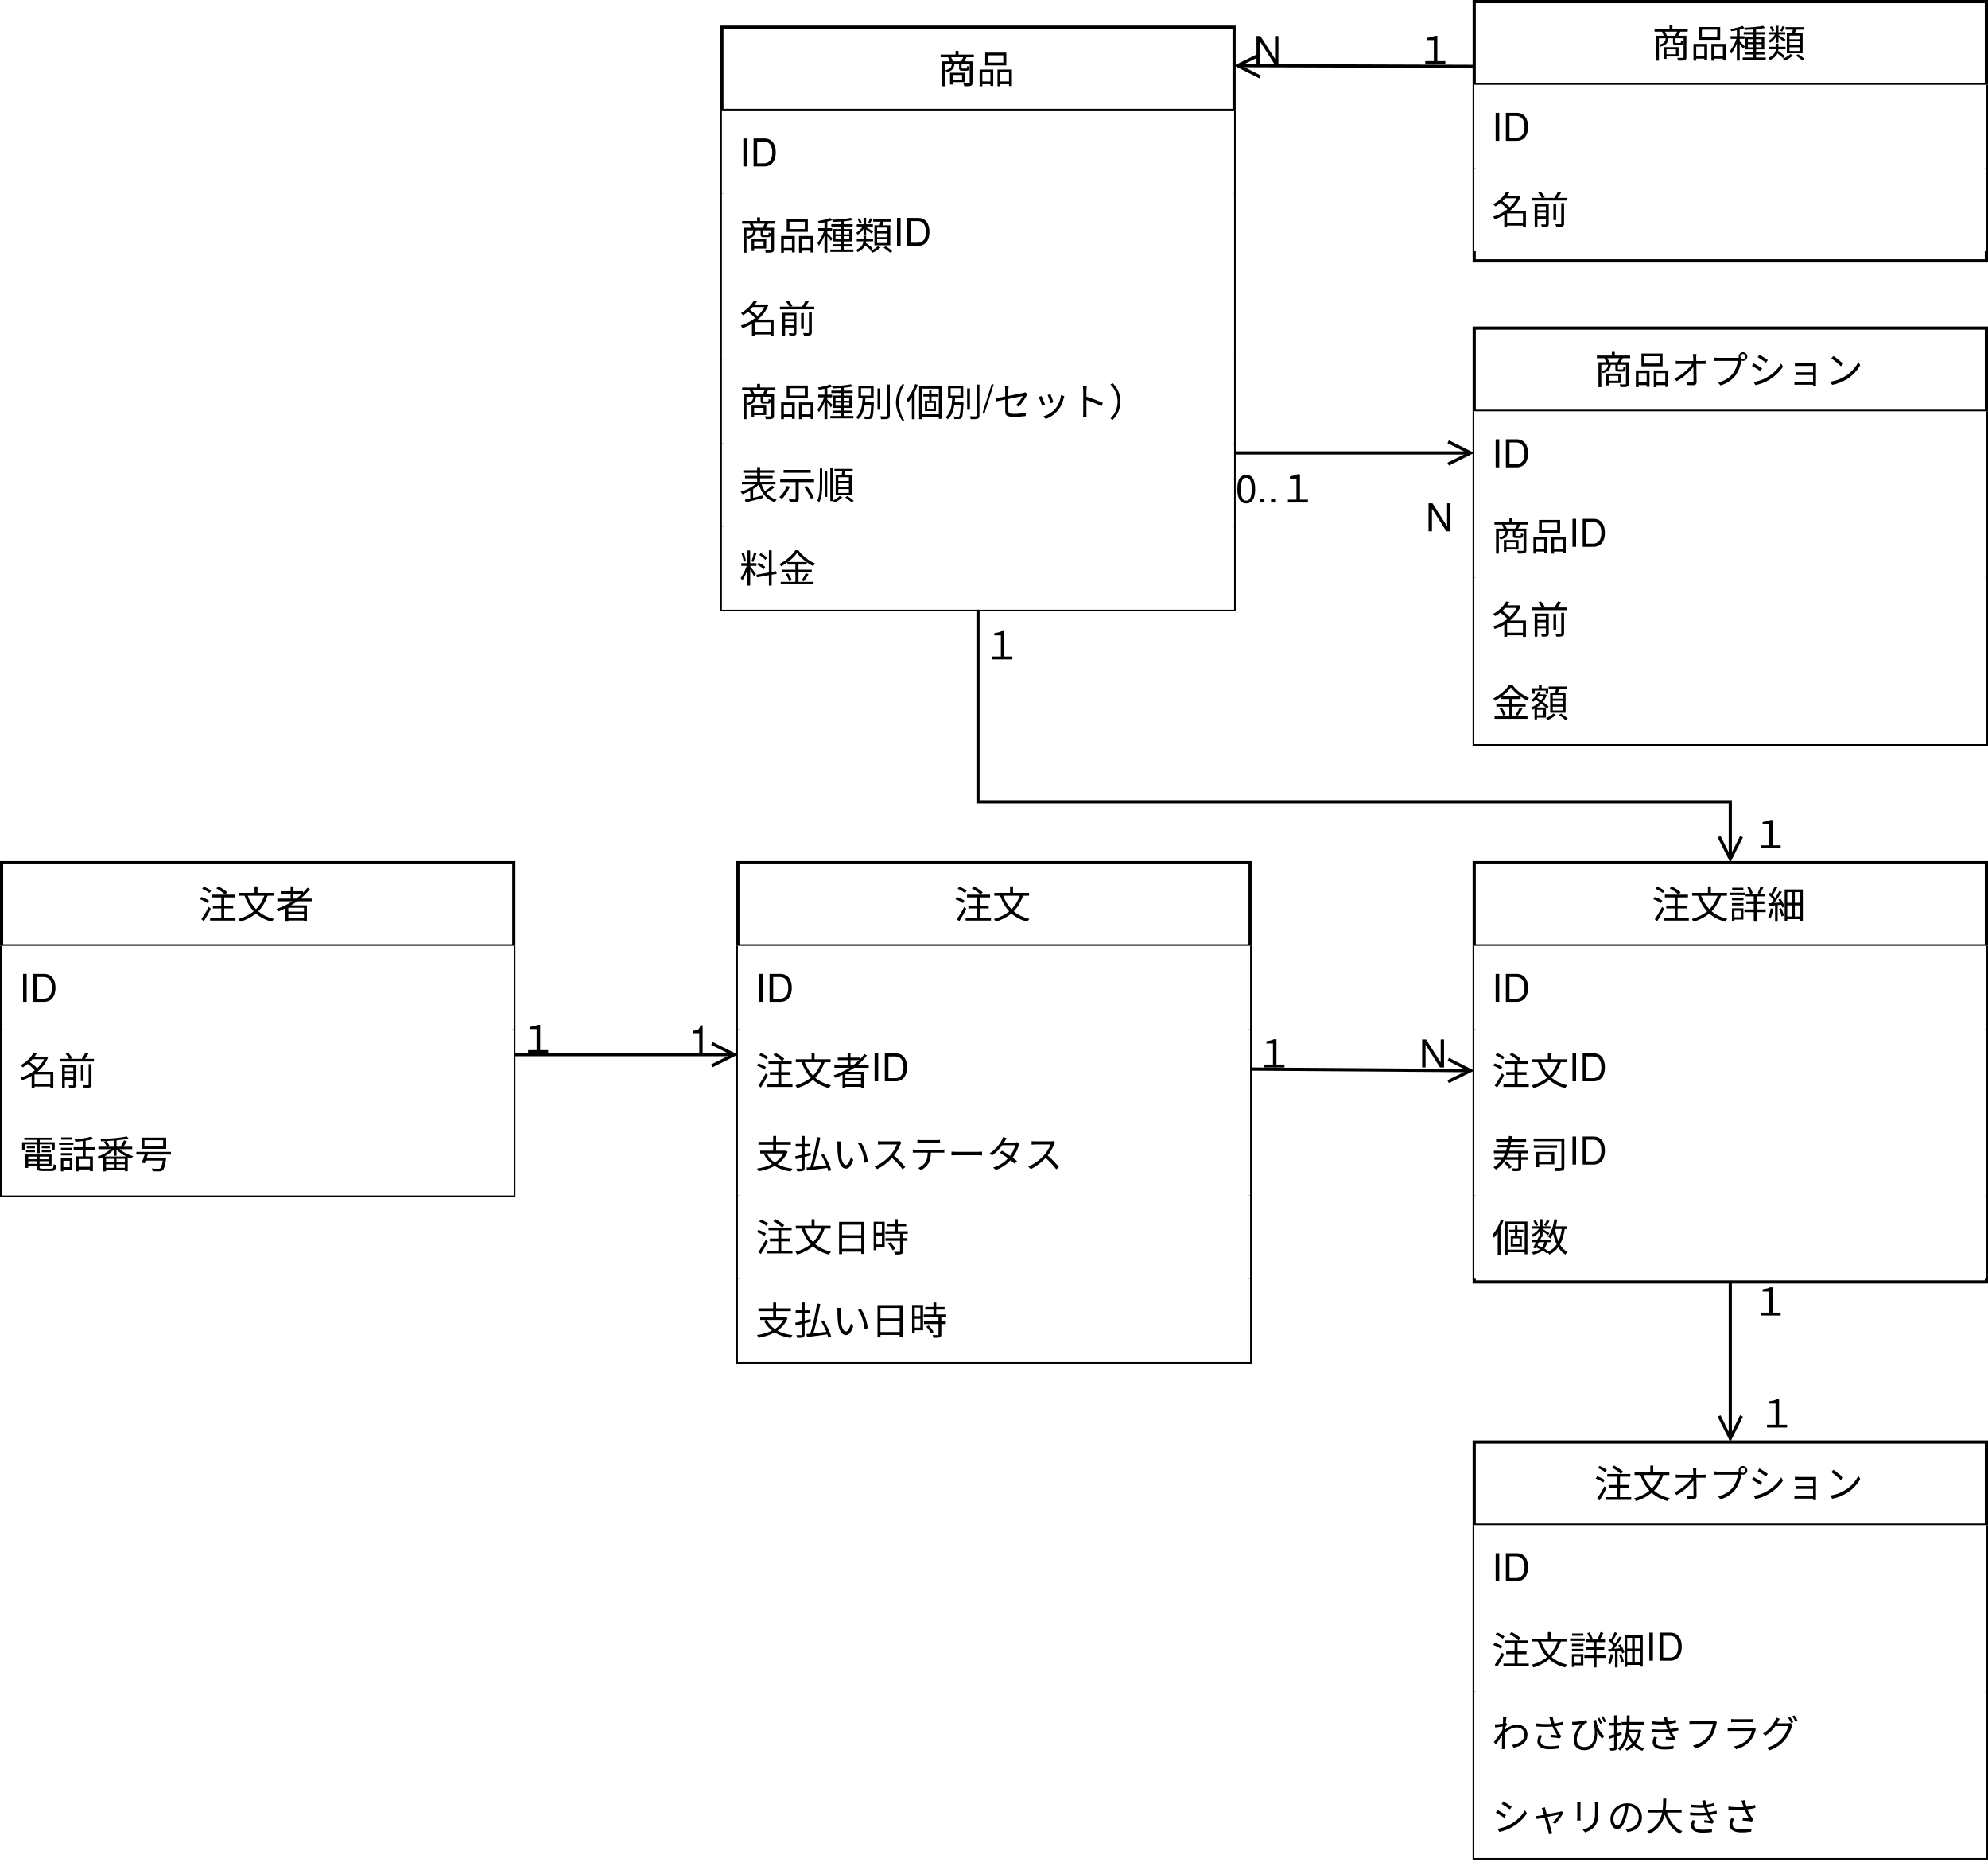
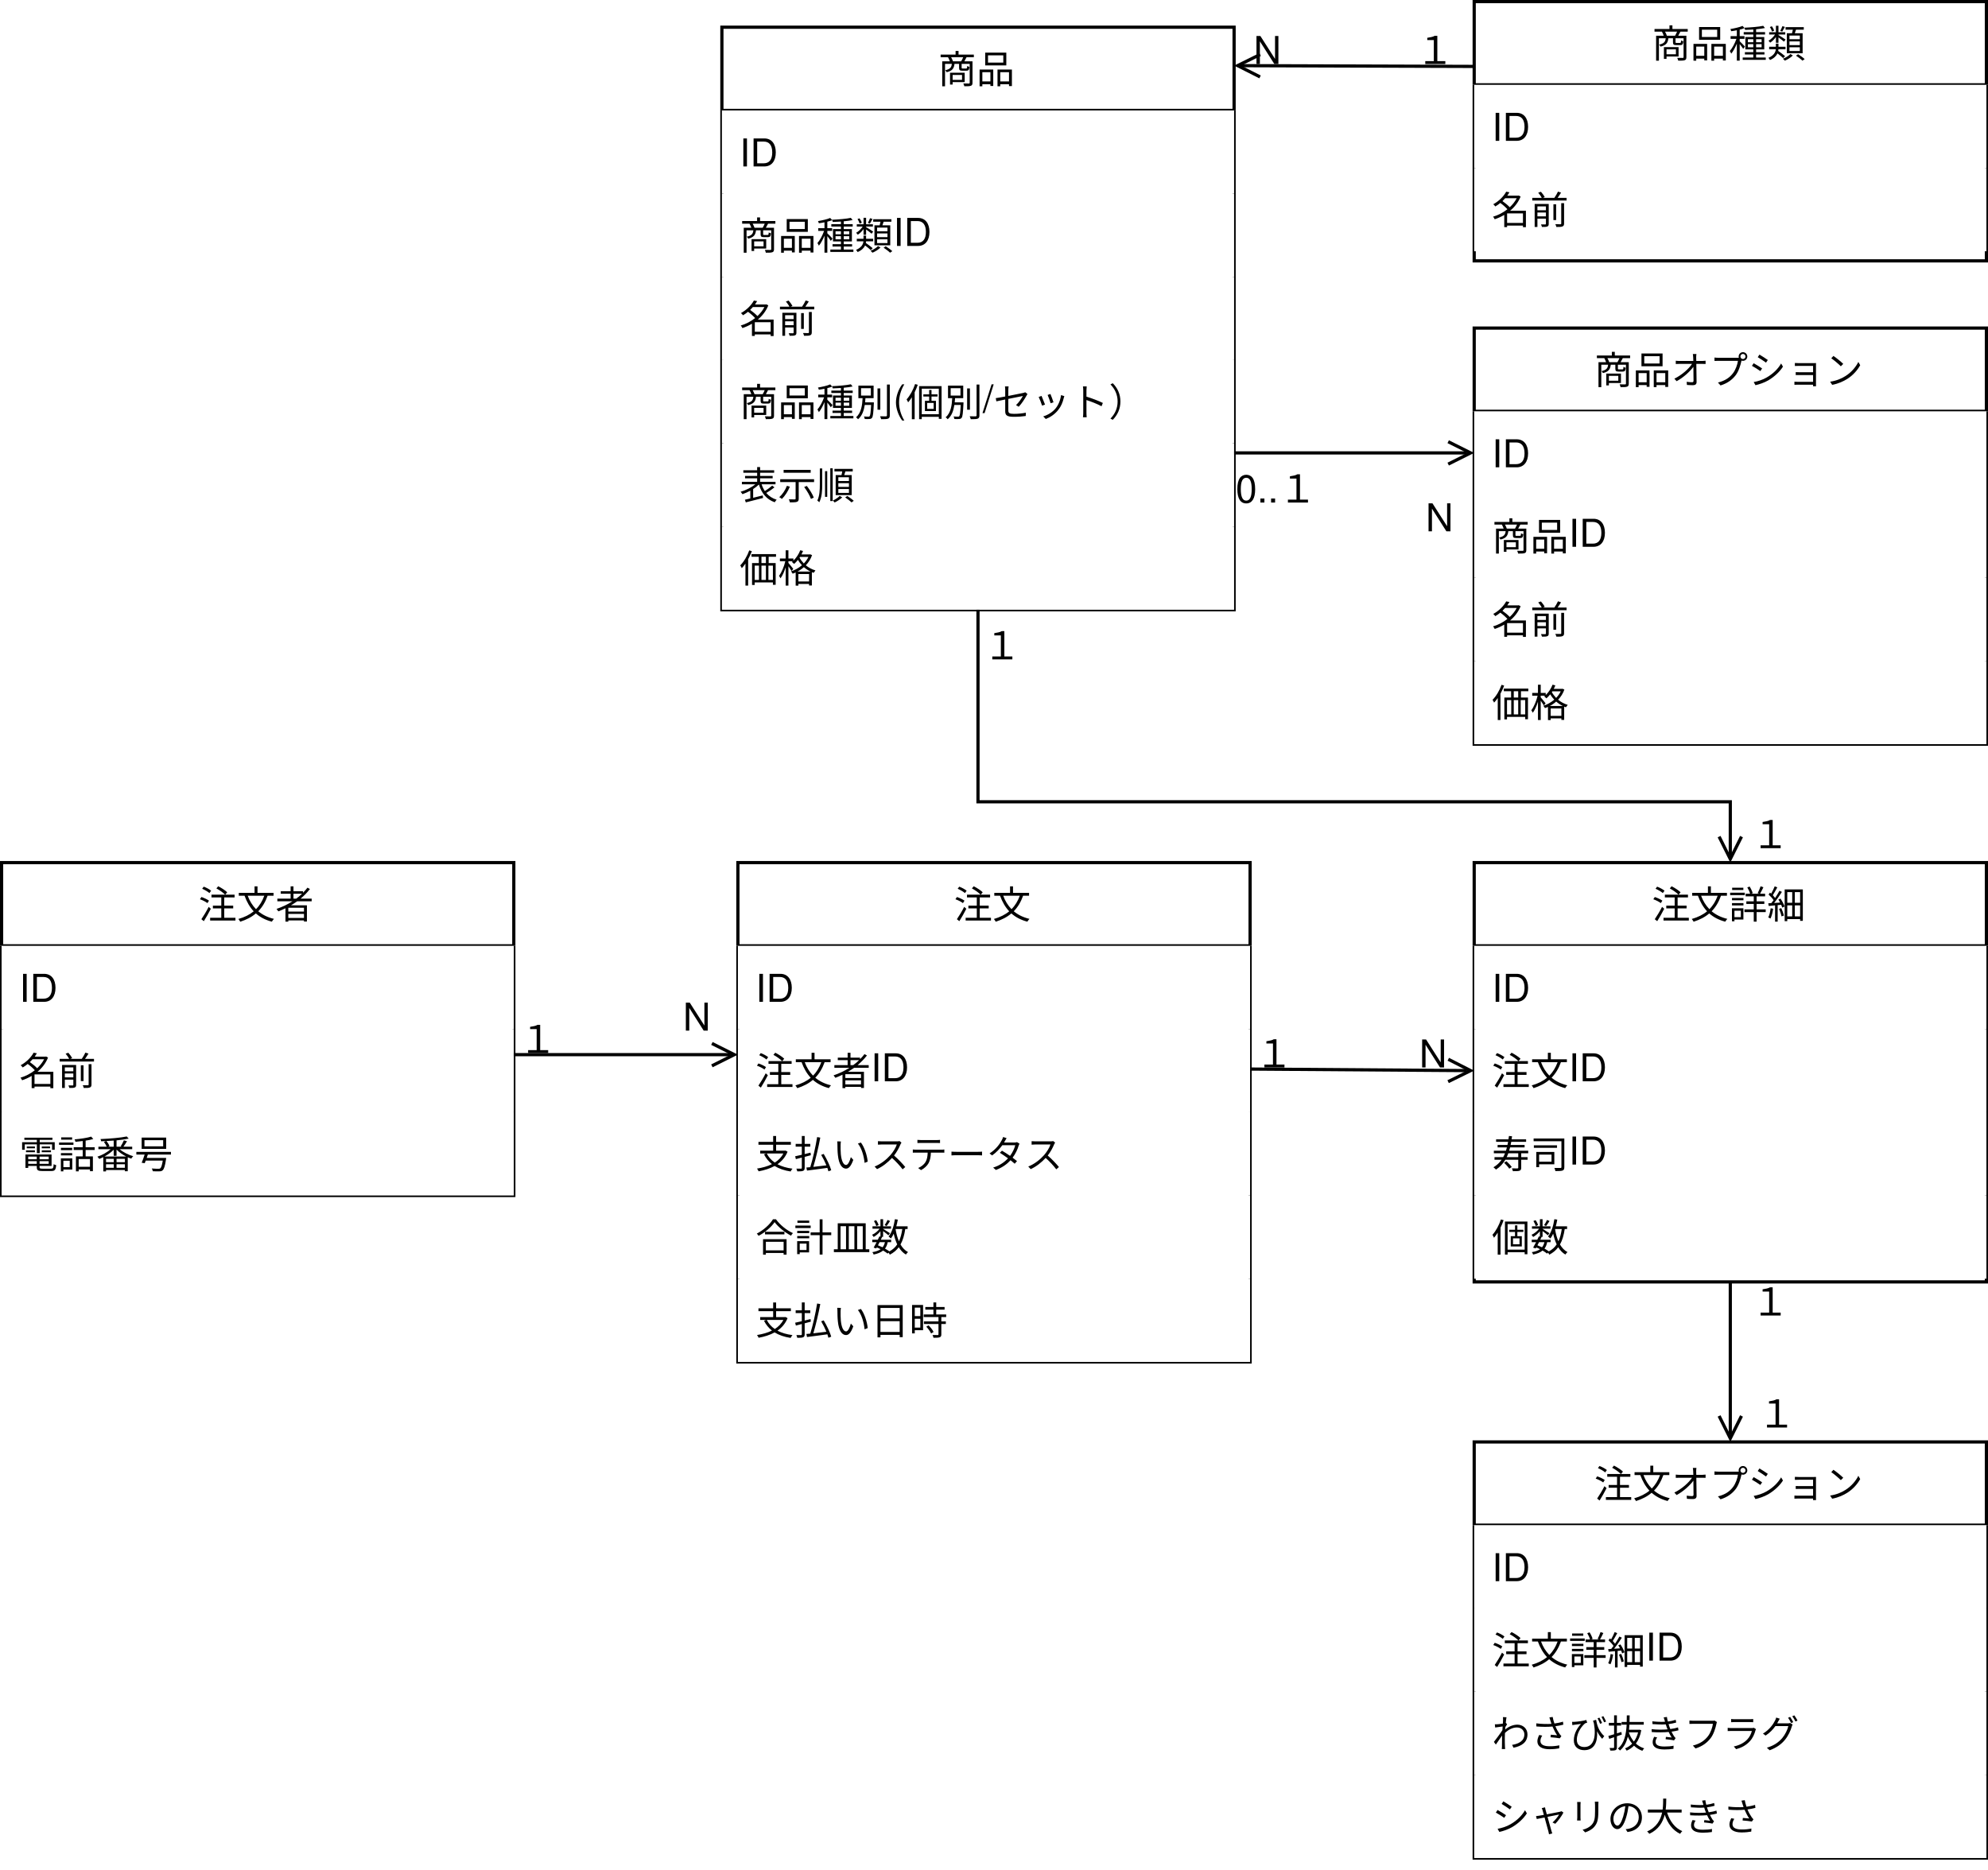
- <svg xmlns="http://www.w3.org/2000/svg" version="1.1" width="621px" height="584px" viewBox="-0.5 -0.5 621 584" content="&lt;mxfile host=&quot;app.diagrams.net&quot; modified=&quot;2021-11-13T12:48:27.223Z&quot; agent=&quot;5.0 (Macintosh; Intel Mac OS X 10_15_7) AppleWebKit/537.36 (KHTML, like Gecko) Chrome/95.0.464.69 Safari/537.36&quot; etag=&quot;tnJlrAG4VY_0NWzMXKGG&quot; version=&quot;15.7.3&quot; type=&quot;device&quot;&gt;&lt;diagram id=&quot;C5RBs43oDa-KdzZeNtuy&quot; name=&quot;Page-1&quot;&gt;7V1bc5s4GP01mtmXZLhfHsGXtN1st222TftIjGzTYPBipY776yuBBAZk49gYiMOMJyMJIYHO4bvpEiAPFs83kbOc/xO60AeS4D4DeQgkSRVF/JcUbJICTVSSglnkuUmRmBXceb8hLRRo6ZPnwlWuIgpDH3nLfOEkDAI4QbkyJ4rCdb7aNPTzvS6dGSwV3E0cv1x677lonpQakp6Vv4PebM56FjUzubJwWGX6Jqu544brrSJ5BORBFIYoSS2eB9AnY8fG5f795t6/fdRuPnxe/e98tf/+7+O3q6Sx8UtuSV8hggE6uunfj9Pxu2/Kz+/LT+PPa+HGevhwdSXKSdu/HP+JDhgYacCWgWWQhKkBg47UCm3YmK7W3sJ3Apyzp2GA7ugVAecd35sFOD3BjwojXPALRsjDcFj0AgqXuHQy93z31tmET+SFVsiZPLKcPQ8j7zdu1vHxJREX4MsRosyStFyNO3In7TqCK1znExslMS26dVaI1pmEvu8sV95D/MCkysKJZl5ghwiFC9ZQ+BS40KW5FPY4g6LwMSUSuf9AbCiGZDTg8xYzKVY3MFxAFG1wFXpVktXkFvrdKRLl5TpjsahRas63Gaxq9OuhX84sbTvt7gv+0pxghgch7U9WhFx/siGU+9M5/UmF7hwfAx84CNpkGFfbnMSJrVfNimKmvoS1Som17/Ef/CCyKKSYbBEWjznaIqcPp2gnNVdLZ+IFs9u4zlDJSr7QdyZFIb536se0mHuuC4OYNshBzkP6KSxDL0DxoKg2/uGhGwjXKlDxAw1wXszy+EeqR2gQBphhjhdTCWLariGhrj31fH8Q+iH+oIYunDpPPuJSb/83Xs29TR7SKqoVod9mWg7zPQDfPT5C9+Y+iObjYO0Mfn4dPv97JUqHiKWRATBJDfXtYl+C9GA67MReldrGnq+STAVYY5IwTGCqYCQDQwSGEickYJtxAv80mrAH7NI4q9PTpC6a6EbLNNFELk2KIgIndGCpccIkLOgpUBcFREFpW1SU7YC9oqInw/nIIHPMxXORgf+AOocMKiEA0Qk4EdOgd2XacGXyroWoHag8REM6xpVR1UJ/ypHcbMKVMXpX5gWujH4w97riyvA8mZJUGunEarFGYGQCSwTm6O1y4CjdpHfGpeE/n8knAXZehySB7RRjeHEo79E9c7TwabJhedC636KWBf5egYDLcUL9K05hwthpEXkO6tnazPuVWQL7QGPiAxtmz6smZEyjzhD3Adk0RY5YBlEnxCHGfFKAbcUKRiBU61nRgLRp3yuS+JFUM/aAMRkMHZhlr6gnwznIoLZti/Iiq9W2aIkdvc+c+cwnqJndzvVOT1rR8pOCKX2qKMUiHxcxJ8jlNn9K8MLk2gls2y0Quus7a2/RbWoW49an+w6K2iZujmVR78bUmeOj0xKLJWy5V1eVId7zKyZJO5BXqYV8uZqJH+HtpdZeqbXf225dM4m82eei2OphPhHm1pXTm4zbNotx6wFZkRc3Y4GRxAfuQT4R5A4sFVE5KPNWFFomKRzpwFaALZRw743J5o3Jw5c+yxcf5hDLPnE/V/wSQZUIgg5bljyHuCioeshrhLx1K5OzBohYl9Y4XruMzUycMHrIa4S8daOTO1mbTvBrxJEk49kDXhPg7RugEi9isHNLS293tmB3Hmt1Mm5drtUpSb3VeZJ46vwq1R1LAwqRrh7wmgBv3eaUeFtnTGDa8WLCJAwSrwXBlgiZd0usUL2nQG0UaN8G5UyvFzGFgWuRQxhwLlzGAFTo5rwix7ePPZ8ZFdCdQWa4QP8hXI+yAjsuwBcYX9KhJ3fVqeUJHXJ6njYbQd9B3q98X3tU+ifCvKxZsRi0YitvWROr8CmaQHpXBl2podLG/2JD2DSbQVTd0FXRwJDy7YTT6QrmmqjNXODFMOLlyJy1hrHBuPVFV8iPB2o22r7zAH0b26KzmHPsyw3CzEhO7FdRSrlEDxmhvYH0aI+jPm9tL82uTqQVQ78xzMpBiMOxihJx9WrBqkcEsLUsTUMnc4IJvSA/FkXZLDRryqyjl4ry0kRGuanuC3OZF7i4NGEuC2Af1V6bMGfs2MLs4+UI8wqwXrkw77pVDp899J20hEVZkvvBWsLp4TPrhGQ2NHOSAsCvHsvbpN6LNmedV1NoYr5ZWT/S5FeVHaHH82sJzCNns1WD+tM731kp7OVXxNypcziRtFjvN/EW/Am5EX+CPWEDgow3q/lS0Lqvi5pwLBoEjbPisZvaZ0v3CNeS2pT62bevLpHS3VNTSnFt/pFqSiud41LgZfedGYXjKl+eJjHPqklYM1LBEmgMw7JDeknOzX7w6gpWtwRd2S/tmHoJ8Aum+oVkEgWjsmymYOJcTRpmW3Ps3kPUfCSsIKaFQhOHx8HyDUlGY1GwU/0b9s5n9W+U8uy7cH19eYop+fzPrpjEPNkaM56V8pz6BSmmCvBqwq5gqpqNYXfIsut+HzIE3V7CV5xx0djurjPtQ+7oUZN8ivdHTZ62oEfp+KZkhbddtXqPW0+CGknQ+sI+lRfhiJWUMaZHYadnYhMSYE5YwBywU7KHTLWpTKOZTMeVN0O+dm6c/STBYxjU+rpAlTfhXzBz2DmT1BQS6VGVlsIsoJRKMd164jRAnPb3uKicRcXdCu8cMXedhYSyKNCP7WvnCQlVTjqwyefK2NEu2px51qFgGauCduwyKl2qbKo7ASS1EOvShAYmyFXe6QaXFj1KpMu5o0eFAxbVKn7UBiHvsLuLmy6vwLCm6fLKj7oaNJzN/rNjUj3795jy6A8=&lt;/diagram&gt;&lt;/mxfile&gt;">
+ <svg xmlns="http://www.w3.org/2000/svg" version="1.1" width="621px" height="584px" viewBox="-0.5 -0.5 621 584" content="&lt;mxfile host=&quot;app.diagrams.net&quot; modified=&quot;2021-11-16T15:18:51.680Z&quot; agent=&quot;5.0 (Macintosh; Intel Mac OS X 10_15_7) AppleWebKit/537.36 (KHTML, like Gecko) Chrome/95.0.464.69 Safari/537.36&quot; etag=&quot;8XhPsvz6VcCvKi64LMdR&quot; version=&quot;15.7.4&quot; type=&quot;device&quot;&gt;&lt;diagram id=&quot;C5RBs43oDa-KdzZeNtuy&quot; name=&quot;Page-1&quot;&gt;7V1bc5s4GP01mtmXZEBcDI/gS9putmmbbdM+EiPbNBi8mNRxfv1KIIEB2WCXAHaZ8WQkISTgHH03XQKk4fLlJrBWi398G7kACvYLkEYAQh1CQH6CvY0LVFGOC+aBY8dFYlpw77wiWijQ0mfHRutMxdD33dBZZQunvuehaZgps4LA32SrzXw32+vKmqNCwf3UcoulD44dLuJSDQ7S8nfImS9Yz6Kqx1eWFqtM32S9sGx/s1MkjYE0DHw/jFPLlyFyybdj3+Xh/fbBvX1Sbz58Xv9nfTX//vfjt6u4sckxtySvECAvPLnp16fZ5N03+ef31afJ541wYzx+uLoSpbjtX5b7TD8YGKvAlIChkYSuAo1+qXW4Zd90vXGWruXhnDnzvfCeXhFw3nKduYfTU/yoKMAFv1AQOhgOg14I/RUunS4c1761tv4zeaF1aE2fWM5c+IHzipu1XHxJxAX4chBSZkE1U+Oe3Em7DtAa1/nEvpKYFN1a65DWmfqua63WzmP0wKTK0grmjmf6YegvWUP+s2cjm+YS2KNMGPhPCZHI/RWxoRiSr4FedphJsbpB/hKFwRZXoVehpMS30HEnQ8rLTcpiUaXUXOwyWFHp6KEjZ560nXT3BY80y5vjj5D0J8lCpj9JE4r9DTj9wVx3louB96wQmeQzrnc5iRM7r5oWRUw9hrVygbXv8R/8IJIoJJjsEBZ/83CHnC6ahXupuV5ZU8eb30Z1RnJa8oW+Myny8b0zN6LFwrFt5EW0Ca3QekyGwsp3vDD6KIqJf/jTDYVrBSj4gYY4L6Z5/CPVg3Doe5hhlhNRCWHabhChrjlzXHfouz4eUCMbzaxnN+RS7/AYL+feNgtpGdXy0O8yLYP5AYDvn56QffPgBYuJt7GGP7+OXu6uRFhFLI01gEmqKT32NWKvwLax56skXQbGhCQ0HegKGEtAE4EmRwkITD1K4J9KE+aQXZqkdXqa1EWTgdYcTcSP8OvWRHejjTwZTiavd3cepMZOliUK0LE80IhgwHKCJAZANyIGqIQ05AP3DKiJAaIgty0pimbAQUmBLw2AoUQJnUiEngy1kUHiWItvRQb+Mw/4AkGJVAJORDToPZk2PJmsZyGqFXWHqMFTPBlFyfUnn8jNJjwZrfdkjpBLg8rc64onw3NkClIJmynYXjHGYKwDQwT6uOdAjRxo0qPhP7K+11YdkQS2U7TRxaF8QPcswqVLkw1zoUm3hSsPlKLAPygQFOLGGMpfUQoTxkyKyHNQx9Zkzq/EEtj1mRAXWNN7XjXBq0adIe4zQ55DrBF1YkR+sCED04gUjECo1rOiCVa07hVBnv2BmTAmxMB+MCYDlhI9GZogg9K2LcoLrJbbogV29D5z6jNX5VA9nrSsZucEE/qUUYpFPi5iSpDLbf6M4IXJtapsOzj6z8d3Vv9Et6lZjFuf7asUtY3dHMOg3o0+YI7PgJYYLGFKvbpqIcSbV0xQrcirxEK+XM3Ej/D2UqsoA85HM4liAdSi2Oph/k2YW1dOf2TctlmMWw/Iiry42cVHSJoFuQNLRRQOyrwFhYZOCscDYMrRcqHemGzdmKy+8lm6+DCHWPSJ+7ni8lF/RpYlzyHOC6oe8hohb93K5KwBItalMYkWrmIzEye0HvIaIW/d6ORO1iYT/P1a5boBb98AhbyIwd4dLb3d2YLdearVybh1uVYnhL3VWV08werM64rVCfcsDchFunrAawK8dZsT8rbO6EA3o8WEcRgkWguCLREy7xZboYOeArVRoH0blDO9nscUebZBzmDAOX8VAVCim7OKHN8+cVxmVCB7jpjhgtxHfzNOC8yoAF9gfDlaz5PWq2h5QoeMnqf3B8i1QufXbhsHVfonwry0WTEftGIrb1kTa/85mCJ6VwpdoaHCvv98Q9g0m6OwvKGrvIEBs+34s9kaZZqozVzgxTCi5ch6cQdWZDDujOgS+fFIzUbTtR6Ra2JbdB5xjo1cz0+N5Nh+FeERw5iOCXoYCX0skBwBUt2YvPpNWjH0G8OsGIT4eEja74MtiCXX2eJWjzRgUyTM/RSbglHiBBZ6oX4qjJKea1aXWEfHivXCpEaxqe4LdokXxDgLwc7GxZ8n2Bk7soK909K8PrDeRJo3B13XLXT04oTfSUtYlMW5H6wlnB69sE5IZkszxymAWLzG9Q7uw2hZU6hitllpcKL5r8h7wpBvryUwj6ztTg3qW+99Zzm3r18WMwfQ4UTcYr1j4mx9C6lrvgXruAFBxpvhPBa0lnRRxzyLBkHjrH7spvbZ0T3CNVTeSP0c2nARC+UzUFNyfp3+iWpKLZzpkuNl950ZmeMqn4km0buiSVgzMGcJNIZh0SHtvHNTG3h1Ba5bgq7ol3ZMvXj4BRP9QjKxglFYNlUwUe40DbOrOQ5tH2o9EpYT00KuiepxsGxDUGssCva7/g175zf1b+TiTLxwfX0miomN6e4oJjFLtsaMZ7k4v951xVQfeDVhlzNV9cawq7IEu9+TjEC3l/PlZ1xUttPrjfYkd/TYST7F+2Mnj1jcI5/fBmWZt3W1fL9bT4IaSdD6Ij+FF+GIlJQ2ocdiJ+djExJgThhAH7ITs0dMtSlMo+lMxxU3Rp47N+o9MqwmBrW+RlDhTfjnzBx25iQ1hUR6bKUhMwsooVJEt544DRCn/f0uCmeBcbfCOyfMXachoTQK9GP3Wi0hodJJBzbXXBo7kjsy65CzjBVBPXUZ1QCWNtWdAJKSi3WpQgMT5ArvpIOziB4xkdGZ6FHusEWljB+1Qcg7+O48psvrw7Cm6fLSQV0OGs6m/+Qxrp7+p0xp/D8=&lt;/diagram&gt;&lt;/mxfile&gt;">
  <defs>
    <clipPath id="mx-clip-234-300-152-26-0">
      <rect x="234" y="300" width="152" height="26" />
    </clipPath>
    <clipPath id="mx-clip-234-326-152-26-0">
      <rect x="234" y="326" width="152" height="26" />
    </clipPath>
    <clipPath id="mx-clip-234-352-152-26-0">
      <rect x="234" y="352" width="152" height="26" />
    </clipPath>
    <clipPath id="mx-clip-234-378-152-26-0">
      <rect x="234" y="378" width="152" height="26" />
    </clipPath>
    <clipPath id="mx-clip-234-404-152-26-0">
      <rect x="234" y="404" width="152" height="26" />
    </clipPath>
    <clipPath id="mx-clip-229-39-152-26-0">
      <rect x="229" y="39" width="152" height="26" />
    </clipPath>
    <clipPath id="mx-clip-229-65-152-26-0">
      <rect x="229" y="65" width="152" height="26" />
    </clipPath>
    <clipPath id="mx-clip-229-91-152-26-0">
      <rect x="229" y="91" width="152" height="26" />
    </clipPath>
    <clipPath id="mx-clip-229-117-152-26-0">
      <rect x="229" y="117" width="152" height="26" />
    </clipPath>
    <clipPath id="mx-clip-229-143-152-26-0">
      <rect x="229" y="143" width="152" height="26" />
    </clipPath>
    <clipPath id="mx-clip-229-169-152-26-0">
      <rect x="229" y="169" width="152" height="26" />
    </clipPath>
    <clipPath id="mx-clip-464-31-152-26-0">
      <rect x="464" y="31" width="152" height="26" />
    </clipPath>
    <clipPath id="mx-clip-464-57-152-26-0">
      <rect x="464" y="57" width="152" height="26" />
    </clipPath>
    <clipPath id="mx-clip-464-133-152-26-0">
      <rect x="464" y="133" width="152" height="26" />
    </clipPath>
    <clipPath id="mx-clip-464-159-152-26-0">
      <rect x="464" y="159" width="152" height="26" />
    </clipPath>
    <clipPath id="mx-clip-464-185-152-26-0">
      <rect x="464" y="185" width="152" height="26" />
    </clipPath>
    <clipPath id="mx-clip-464-211-152-26-0">
      <rect x="464" y="211" width="152" height="26" />
    </clipPath>
    <clipPath id="mx-clip-464-300-152-26-0">
      <rect x="464" y="300" width="152" height="26" />
    </clipPath>
    <clipPath id="mx-clip-464-326-152-26-0">
      <rect x="464" y="326" width="152" height="26" />
    </clipPath>
    <clipPath id="mx-clip-464-352-152-26-0">
      <rect x="464" y="352" width="152" height="26" />
    </clipPath>
    <clipPath id="mx-clip-464-378-152-26-0">
      <rect x="464" y="378" width="152" height="26" />
    </clipPath>
    <clipPath id="mx-clip-4-300-152-26-0">
      <rect x="4" y="300" width="152" height="26" />
    </clipPath>
    <clipPath id="mx-clip-4-326-152-26-0">
      <rect x="4" y="326" width="152" height="26" />
    </clipPath>
    <clipPath id="mx-clip-4-352-152-26-0">
      <rect x="4" y="352" width="152" height="26" />
    </clipPath>
    <clipPath id="mx-clip-464-481-152-26-0">
      <rect x="464" y="481" width="152" height="26" />
    </clipPath>
    <clipPath id="mx-clip-464-507-152-26-0">
      <rect x="464" y="507" width="152" height="26" />
    </clipPath>
    <clipPath id="mx-clip-464-533-152-26-0">
      <rect x="464" y="533" width="152" height="26" />
    </clipPath>
    <clipPath id="mx-clip-464-559-152-26-0">
      <rect x="464" y="559" width="152" height="26" />
    </clipPath>
  </defs>
  <g>
    <path d="M 230 295 L 230 269 L 390 269 L 390 295" fill="rgba(255, 255, 255, 1)" stroke="rgba(0, 0, 0, 1)" stroke-miterlimit="10" pointer-events="all" />
    <path d="M 230 295 L 230 425 L 390 425 L 390 295" fill="none" stroke="rgba(0, 0, 0, 1)" stroke-miterlimit="10" pointer-events="none" />
    <path d="M 230 295 L 390 295" fill="none" stroke="rgba(0, 0, 0, 1)" stroke-miterlimit="10" pointer-events="none" />
    <g fill="rgba(0, 0, 0, 1)" font-family="Helvetica" pointer-events="none" text-anchor="middle" font-size="12px">
      <text x="309.5" y="286.5">注文</text>
    </g>
    <rect x="230" y="295" width="160" height="26" fill="rgba(255, 255, 255, 1)" stroke="none" pointer-events="none" />
    <g fill="rgba(0, 0, 0, 1)" font-family="Helvetica" pointer-events="none" clip-path="url(#mx-clip-234-300-152-26-0)" font-size="12px">
      <text x="235.5" y="312.5">ID</text>
    </g>
    <rect x="230" y="321" width="160" height="26" fill="rgba(255, 255, 255, 1)" stroke="none" pointer-events="none" />
    <g fill="rgba(0, 0, 0, 1)" font-family="Helvetica" pointer-events="none" clip-path="url(#mx-clip-234-326-152-26-0)" font-size="12px">
      <text x="235.5" y="338.5">注文者ID</text>
    </g>
    <rect x="230" y="347" width="160" height="26" fill="rgba(255, 255, 255, 1)" stroke="none" pointer-events="none" />
    <g fill="rgba(0, 0, 0, 1)" font-family="Helvetica" pointer-events="none" clip-path="url(#mx-clip-234-352-152-26-0)" font-size="12px">
      <text x="235.5" y="364.5">支払いステータス</text>
    </g>
    <rect x="230" y="373" width="160" height="26" fill="rgba(255, 255, 255, 1)" stroke="none" pointer-events="none" />
    <g fill="rgba(0, 0, 0, 1)" font-family="Helvetica" pointer-events="none" clip-path="url(#mx-clip-234-378-152-26-0)" font-size="12px">
-       <text x="235.5" y="390.5">注文日時</text>
+       <text x="235.5" y="390.5">合計皿数</text>
    </g>
    <rect x="230" y="399" width="160" height="26" fill="rgba(255, 255, 255, 1)" stroke="none" pointer-events="none" />
    <g fill="rgba(0, 0, 0, 1)" font-family="Helvetica" pointer-events="none" clip-path="url(#mx-clip-234-404-152-26-0)" font-size="12px">
      <text x="235.5" y="416.5">支払い日時</text>
    </g>
    <path d="M 225 34 L 225 8 L 385 8 L 385 34" fill="rgba(255, 255, 255, 1)" stroke="rgba(0, 0, 0, 1)" stroke-miterlimit="10" pointer-events="none" />
    <path d="M 225 34 L 225 190 L 385 190 L 385 34" fill="none" stroke="rgba(0, 0, 0, 1)" stroke-miterlimit="10" pointer-events="none" />
    <path d="M 225 34 L 385 34" fill="none" stroke="rgba(0, 0, 0, 1)" stroke-miterlimit="10" pointer-events="none" />
    <g fill="rgba(0, 0, 0, 1)" font-family="Helvetica" pointer-events="none" text-anchor="middle" font-size="12px">
      <text x="304.5" y="25.5">商品</text>
    </g>
    <rect x="225" y="34" width="160" height="26" fill="rgba(255, 255, 255, 1)" stroke="none" pointer-events="none" />
    <g fill="rgba(0, 0, 0, 1)" font-family="Helvetica" pointer-events="none" clip-path="url(#mx-clip-229-39-152-26-0)" font-size="12px">
      <text x="230.5" y="51.5">ID</text>
    </g>
    <rect x="225" y="60" width="160" height="26" fill="rgba(255, 255, 255, 1)" stroke="none" pointer-events="none" />
    <g fill="rgba(0, 0, 0, 1)" font-family="Helvetica" pointer-events="none" clip-path="url(#mx-clip-229-65-152-26-0)" font-size="12px">
      <text x="230.5" y="77.5">商品種類ID</text>
    </g>
    <rect x="225" y="86" width="160" height="26" fill="rgba(255, 255, 255, 1)" stroke="none" pointer-events="none" />
    <g fill="rgba(0, 0, 0, 1)" font-family="Helvetica" pointer-events="none" clip-path="url(#mx-clip-229-91-152-26-0)" font-size="12px">
      <text x="230.5" y="103.5">名前</text>
    </g>
    <rect x="225" y="112" width="160" height="26" fill="rgba(255, 255, 255, 1)" stroke="none" pointer-events="none" />
    <g fill="rgba(0, 0, 0, 1)" font-family="Helvetica" pointer-events="none" clip-path="url(#mx-clip-229-117-152-26-0)" font-size="12px">
      <text x="230.5" y="129.5">商品種別(個別/セット）</text>
    </g>
    <rect x="225" y="138" width="160" height="26" fill="rgba(255, 255, 255, 1)" stroke="none" pointer-events="none" />
    <g fill="rgba(0, 0, 0, 1)" font-family="Helvetica" pointer-events="none" clip-path="url(#mx-clip-229-143-152-26-0)" font-size="12px">
      <text x="230.5" y="155.5">表示順</text>
    </g>
    <rect x="225" y="164" width="160" height="26" fill="rgba(255, 255, 255, 1)" stroke="none" pointer-events="none" />
    <g fill="rgba(0, 0, 0, 1)" font-family="Helvetica" pointer-events="none" clip-path="url(#mx-clip-229-169-152-26-0)" font-size="12px">
-       <text x="230.5" y="181.5">料金</text>
+       <text x="230.5" y="181.5">価格</text>
    </g>
    <path d="M 460 26 L 460 0 L 620 0 L 620 26" fill="rgba(255, 255, 255, 1)" stroke="rgba(0, 0, 0, 1)" stroke-miterlimit="10" pointer-events="none" />
    <path d="M 460 26 L 460 81 L 620 81 L 620 26" fill="none" stroke="rgba(0, 0, 0, 1)" stroke-miterlimit="10" pointer-events="none" />
    <path d="M 460 26 L 620 26" fill="none" stroke="rgba(0, 0, 0, 1)" stroke-miterlimit="10" pointer-events="none" />
    <g fill="rgba(0, 0, 0, 1)" font-family="Helvetica" pointer-events="none" text-anchor="middle" font-size="12px">
      <text x="539.5" y="17.5">商品種類</text>
    </g>
    <rect x="460" y="26" width="160" height="26" fill="rgba(255, 255, 255, 1)" stroke="none" pointer-events="none" />
    <g fill="rgba(0, 0, 0, 1)" font-family="Helvetica" pointer-events="none" clip-path="url(#mx-clip-464-31-152-26-0)" font-size="12px">
      <text x="465.5" y="43.5">ID</text>
    </g>
    <rect x="460" y="52" width="160" height="26" fill="rgba(255, 255, 255, 1)" stroke="none" pointer-events="none" />
    <g fill="rgba(0, 0, 0, 1)" font-family="Helvetica" pointer-events="none" clip-path="url(#mx-clip-464-57-152-26-0)" font-size="12px">
      <text x="465.5" y="69.5">名前</text>
    </g>
    <path d="M 460 128 L 460 102 L 620 102 L 620 128" fill="rgba(255, 255, 255, 1)" stroke="rgba(0, 0, 0, 1)" stroke-miterlimit="10" pointer-events="none" />
    <path d="M 460 128 L 460 232 L 620 232 L 620 128" fill="none" stroke="rgba(0, 0, 0, 1)" stroke-miterlimit="10" pointer-events="none" />
    <path d="M 460 128 L 620 128" fill="none" stroke="rgba(0, 0, 0, 1)" stroke-miterlimit="10" pointer-events="none" />
    <g fill="rgba(0, 0, 0, 1)" font-family="Helvetica" pointer-events="none" text-anchor="middle" font-size="12px">
      <text x="539.5" y="119.5">商品オプション</text>
    </g>
    <rect x="460" y="128" width="160" height="26" fill="rgba(255, 255, 255, 1)" stroke="none" pointer-events="none" />
    <g fill="rgba(0, 0, 0, 1)" font-family="Helvetica" pointer-events="none" clip-path="url(#mx-clip-464-133-152-26-0)" font-size="12px">
      <text x="465.5" y="145.5">ID</text>
    </g>
    <rect x="460" y="154" width="160" height="26" fill="rgba(255, 255, 255, 1)" stroke="none" pointer-events="none" />
    <g fill="rgba(0, 0, 0, 1)" font-family="Helvetica" pointer-events="none" clip-path="url(#mx-clip-464-159-152-26-0)" font-size="12px">
      <text x="465.5" y="171.5">商品ID</text>
    </g>
    <rect x="460" y="180" width="160" height="26" fill="rgba(255, 255, 255, 1)" stroke="none" pointer-events="none" />
    <g fill="rgba(0, 0, 0, 1)" font-family="Helvetica" pointer-events="none" clip-path="url(#mx-clip-464-185-152-26-0)" font-size="12px">
      <text x="465.5" y="197.5">名前</text>
    </g>
    <rect x="460" y="206" width="160" height="26" fill="rgba(255, 255, 255, 1)" stroke="none" pointer-events="none" />
    <g fill="rgba(0, 0, 0, 1)" font-family="Helvetica" pointer-events="none" clip-path="url(#mx-clip-464-211-152-26-0)" font-size="12px">
-       <text x="465.5" y="223.5">金額</text>
+       <text x="465.5" y="223.5">価格</text>
    </g>
    <path d="M 460 295 L 460 269 L 620 269 L 620 295" fill="rgba(255, 255, 255, 1)" stroke="rgba(0, 0, 0, 1)" stroke-miterlimit="10" pointer-events="none" />
    <path d="M 460 295 L 460 400 L 620 400 L 620 295" fill="none" stroke="rgba(0, 0, 0, 1)" stroke-miterlimit="10" pointer-events="none" />
    <path d="M 460 295 L 620 295" fill="none" stroke="rgba(0, 0, 0, 1)" stroke-miterlimit="10" pointer-events="none" />
    <g fill="rgba(0, 0, 0, 1)" font-family="Helvetica" pointer-events="none" text-anchor="middle" font-size="12px">
      <text x="539.5" y="286.5">注文詳細</text>
    </g>
    <rect x="460" y="295" width="160" height="26" fill="rgba(255, 255, 255, 1)" stroke="none" pointer-events="none" />
    <g fill="rgba(0, 0, 0, 1)" font-family="Helvetica" pointer-events="none" clip-path="url(#mx-clip-464-300-152-26-0)" font-size="12px">
      <text x="465.5" y="312.5">ID</text>
    </g>
    <rect x="460" y="321" width="160" height="26" fill="rgba(255, 255, 255, 1)" stroke="none" pointer-events="none" />
    <g fill="rgba(0, 0, 0, 1)" font-family="Helvetica" pointer-events="none" clip-path="url(#mx-clip-464-326-152-26-0)" font-size="12px">
      <text x="465.5" y="338.5">注文ID</text>
    </g>
    <rect x="460" y="347" width="160" height="26" fill="rgba(255, 255, 255, 1)" stroke="none" pointer-events="none" />
    <g fill="rgba(0, 0, 0, 1)" font-family="Helvetica" pointer-events="none" clip-path="url(#mx-clip-464-352-152-26-0)" font-size="12px">
      <text x="465.5" y="364.5">寿司ID</text>
    </g>
    <rect x="460" y="373" width="160" height="26" fill="rgba(255, 255, 255, 1)" stroke="none" pointer-events="none" />
    <g fill="rgba(0, 0, 0, 1)" font-family="Helvetica" pointer-events="none" clip-path="url(#mx-clip-464-378-152-26-0)" font-size="12px">
      <text x="465.5" y="390.5">個数</text>
    </g>
    <path d="M 0 295 L 0 269 L 160 269 L 160 295" fill="rgba(255, 255, 255, 1)" stroke="rgba(0, 0, 0, 1)" stroke-miterlimit="10" pointer-events="none" />
    <path d="M 0 295 L 0 373 L 160 373 L 160 295" fill="none" stroke="rgba(0, 0, 0, 1)" stroke-miterlimit="10" pointer-events="none" />
    <path d="M 0 295 L 160 295" fill="none" stroke="rgba(0, 0, 0, 1)" stroke-miterlimit="10" pointer-events="none" />
    <g fill="rgba(0, 0, 0, 1)" font-family="Helvetica" pointer-events="none" text-anchor="middle" font-size="12px">
      <text x="79.5" y="286.5">注文者</text>
    </g>
    <rect x="0" y="295" width="160" height="26" fill="rgba(255, 255, 255, 1)" stroke="none" pointer-events="none" />
    <g fill="rgba(0, 0, 0, 1)" font-family="Helvetica" pointer-events="none" clip-path="url(#mx-clip-4-300-152-26-0)" font-size="12px">
      <text x="5.5" y="312.5">ID</text>
    </g>
    <rect x="0" y="321" width="160" height="26" fill="rgba(255, 255, 255, 1)" stroke="none" pointer-events="none" />
    <g fill="rgba(0, 0, 0, 1)" font-family="Helvetica" pointer-events="none" clip-path="url(#mx-clip-4-326-152-26-0)" font-size="12px">
      <text x="5.5" y="338.5">名前</text>
    </g>
    <rect x="0" y="347" width="160" height="26" fill="rgba(255, 255, 255, 1)" stroke="none" pointer-events="none" />
    <g fill="rgba(0, 0, 0, 1)" font-family="Helvetica" pointer-events="none" clip-path="url(#mx-clip-4-352-152-26-0)" font-size="12px">
      <text x="5.5" y="364.5">電話番号</text>
    </g>
    <path d="M 160 329 L 195 329 L 227.76 329" fill="none" stroke="rgba(0, 0, 0, 1)" stroke-miterlimit="10" pointer-events="none" />
    <path d="M 221.88 332.5 L 228.88 329 L 221.88 325.5" fill="none" stroke="rgba(0, 0, 0, 1)" stroke-miterlimit="10" pointer-events="none" />
    <g fill="rgba(0, 0, 0, 1)" font-family="Helvetica" pointer-events="none" font-size="12px">
      <text x="161.5" y="328.5">１</text>
    </g>
    <g fill="rgba(0, 0, 0, 1)" font-family="Helvetica" pointer-events="none" text-anchor="end" font-size="12px">
-       <text x="221.5" y="328.5">1</text>
+       <text x="221.5" y="321.5">N</text>
    </g>
    <path d="M 390 333.5 L 457.76 333.98" fill="none" stroke="rgba(0, 0, 0, 1)" stroke-miterlimit="10" pointer-events="none" />
    <path d="M 451.86 337.44 L 458.88 333.99 L 451.91 330.44" fill="none" stroke="rgba(0, 0, 0, 1)" stroke-miterlimit="10" pointer-events="none" />
    <g fill="rgba(0, 0, 0, 1)" font-family="Helvetica" pointer-events="none" font-size="12px">
      <text x="391.5" y="333">１</text>
    </g>
    <g fill="rgba(0, 0, 0, 1)" font-family="Helvetica" pointer-events="none" text-anchor="end" font-size="12px">
      <text x="451.5" y="333">N</text>
    </g>
    <path d="M 305 190 L 305 250 L 540 250 L 540 266.76" fill="none" stroke="rgba(0, 0, 0, 1)" stroke-miterlimit="10" pointer-events="none" />
    <path d="M 536.5 260.88 L 540 267.88 L 543.5 260.88" fill="none" stroke="rgba(0, 0, 0, 1)" stroke-miterlimit="10" pointer-events="none" />
    <g fill="rgba(0, 0, 0, 1)" font-family="Helvetica" pointer-events="none" font-size="12px">
      <text x="306.5" y="205.5">１</text>
    </g>
    <g fill="rgba(0, 0, 0, 1)" font-family="Helvetica" pointer-events="none" text-anchor="end" font-size="12px">
      <text x="558.5" y="264.5">１</text>
    </g>
    <path d="M 460 20.25 L 387.24 20.01" fill="none" stroke="rgba(0, 0, 0, 1)" stroke-miterlimit="10" pointer-events="none" />
    <path d="M 393.13 16.53 L 386.12 20 L 393.11 23.53" fill="none" stroke="rgba(0, 0, 0, 1)" stroke-miterlimit="10" pointer-events="none" />
    <g fill="rgba(0, 0, 0, 1)" font-family="Helvetica" pointer-events="none" font-size="12px">
      <text x="441.75" y="19.5">１</text>
    </g>
    <g fill="rgba(0, 0, 0, 1)" font-family="Helvetica" pointer-events="none" text-anchor="end" font-size="12px">
      <text x="399.75" y="19.5">N</text>
    </g>
    <path d="M 385 141 L 425 141 L 457.76 141" fill="none" stroke="rgba(0, 0, 0, 1)" stroke-miterlimit="10" pointer-events="none" />
    <path d="M 451.88 144.5 L 458.88 141 L 451.88 137.5" fill="none" stroke="rgba(0, 0, 0, 1)" stroke-miterlimit="10" pointer-events="none" />
    <g fill="rgba(0, 0, 0, 1)" font-family="Helvetica" pointer-events="none" font-size="12px">
      <text x="385.5" y="156.5">0..１</text>
    </g>
    <g fill="rgba(0, 0, 0, 1)" font-family="Helvetica" pointer-events="none" text-anchor="end" font-size="12px">
      <text x="453.5" y="165.5">N</text>
    </g>
    <path d="M 460 476 L 460 450 L 620 450 L 620 476" fill="rgba(255, 255, 255, 1)" stroke="rgba(0, 0, 0, 1)" stroke-miterlimit="10" pointer-events="none" />
    <path d="M 460 476 L 460 580 L 620 580 L 620 476" fill="none" stroke="rgba(0, 0, 0, 1)" stroke-miterlimit="10" pointer-events="none" />
    <path d="M 460 476 L 620 476" fill="none" stroke="rgba(0, 0, 0, 1)" stroke-miterlimit="10" pointer-events="none" />
    <g fill="rgba(0, 0, 0, 1)" font-family="Helvetica" pointer-events="none" text-anchor="middle" font-size="12px">
      <text x="539.5" y="467.5">注文オプション</text>
    </g>
    <rect x="460" y="476" width="160" height="26" fill="rgba(255, 255, 255, 1)" stroke="none" pointer-events="none" />
    <g fill="rgba(0, 0, 0, 1)" font-family="Helvetica" pointer-events="none" clip-path="url(#mx-clip-464-481-152-26-0)" font-size="12px">
      <text x="465.5" y="493.5">ID</text>
    </g>
    <rect x="460" y="502" width="160" height="26" fill="rgba(255, 255, 255, 1)" stroke="none" pointer-events="none" />
    <g fill="rgba(0, 0, 0, 1)" font-family="Helvetica" pointer-events="none" clip-path="url(#mx-clip-464-507-152-26-0)" font-size="12px">
      <text x="465.5" y="519.5">注文詳細ID</text>
    </g>
    <rect x="460" y="528" width="160" height="26" fill="rgba(255, 255, 255, 1)" stroke="none" pointer-events="none" />
    <g fill="rgba(0, 0, 0, 1)" font-family="Helvetica" pointer-events="none" clip-path="url(#mx-clip-464-533-152-26-0)" font-size="12px">
      <text x="465.5" y="545.5">わさび抜きフラグ</text>
    </g>
    <rect x="460" y="554" width="160" height="26" fill="rgba(255, 255, 255, 1)" stroke="none" pointer-events="none" />
    <g fill="rgba(0, 0, 0, 1)" font-family="Helvetica" pointer-events="none" clip-path="url(#mx-clip-464-559-152-26-0)" font-size="12px">
      <text x="465.5" y="571.5">シャリの大きさ</text>
    </g>
    <path d="M 540 400 L 540 440 L 540 447.76" fill="none" stroke="rgba(0, 0, 0, 1)" stroke-miterlimit="10" pointer-events="none" />
    <path d="M 536.5 441.88 L 540 448.88 L 543.5 441.88" fill="none" stroke="rgba(0, 0, 0, 1)" stroke-miterlimit="10" pointer-events="none" />
    <g fill="rgba(0, 0, 0, 1)" font-family="Helvetica" pointer-events="none" font-size="12px">
      <text x="546.5" y="410.5">１</text>
    </g>
    <g fill="rgba(0, 0, 0, 1)" font-family="Helvetica" pointer-events="none" text-anchor="end" font-size="12px">
      <text x="560.5" y="445.5">１</text>
    </g>
  </g>
</svg>
